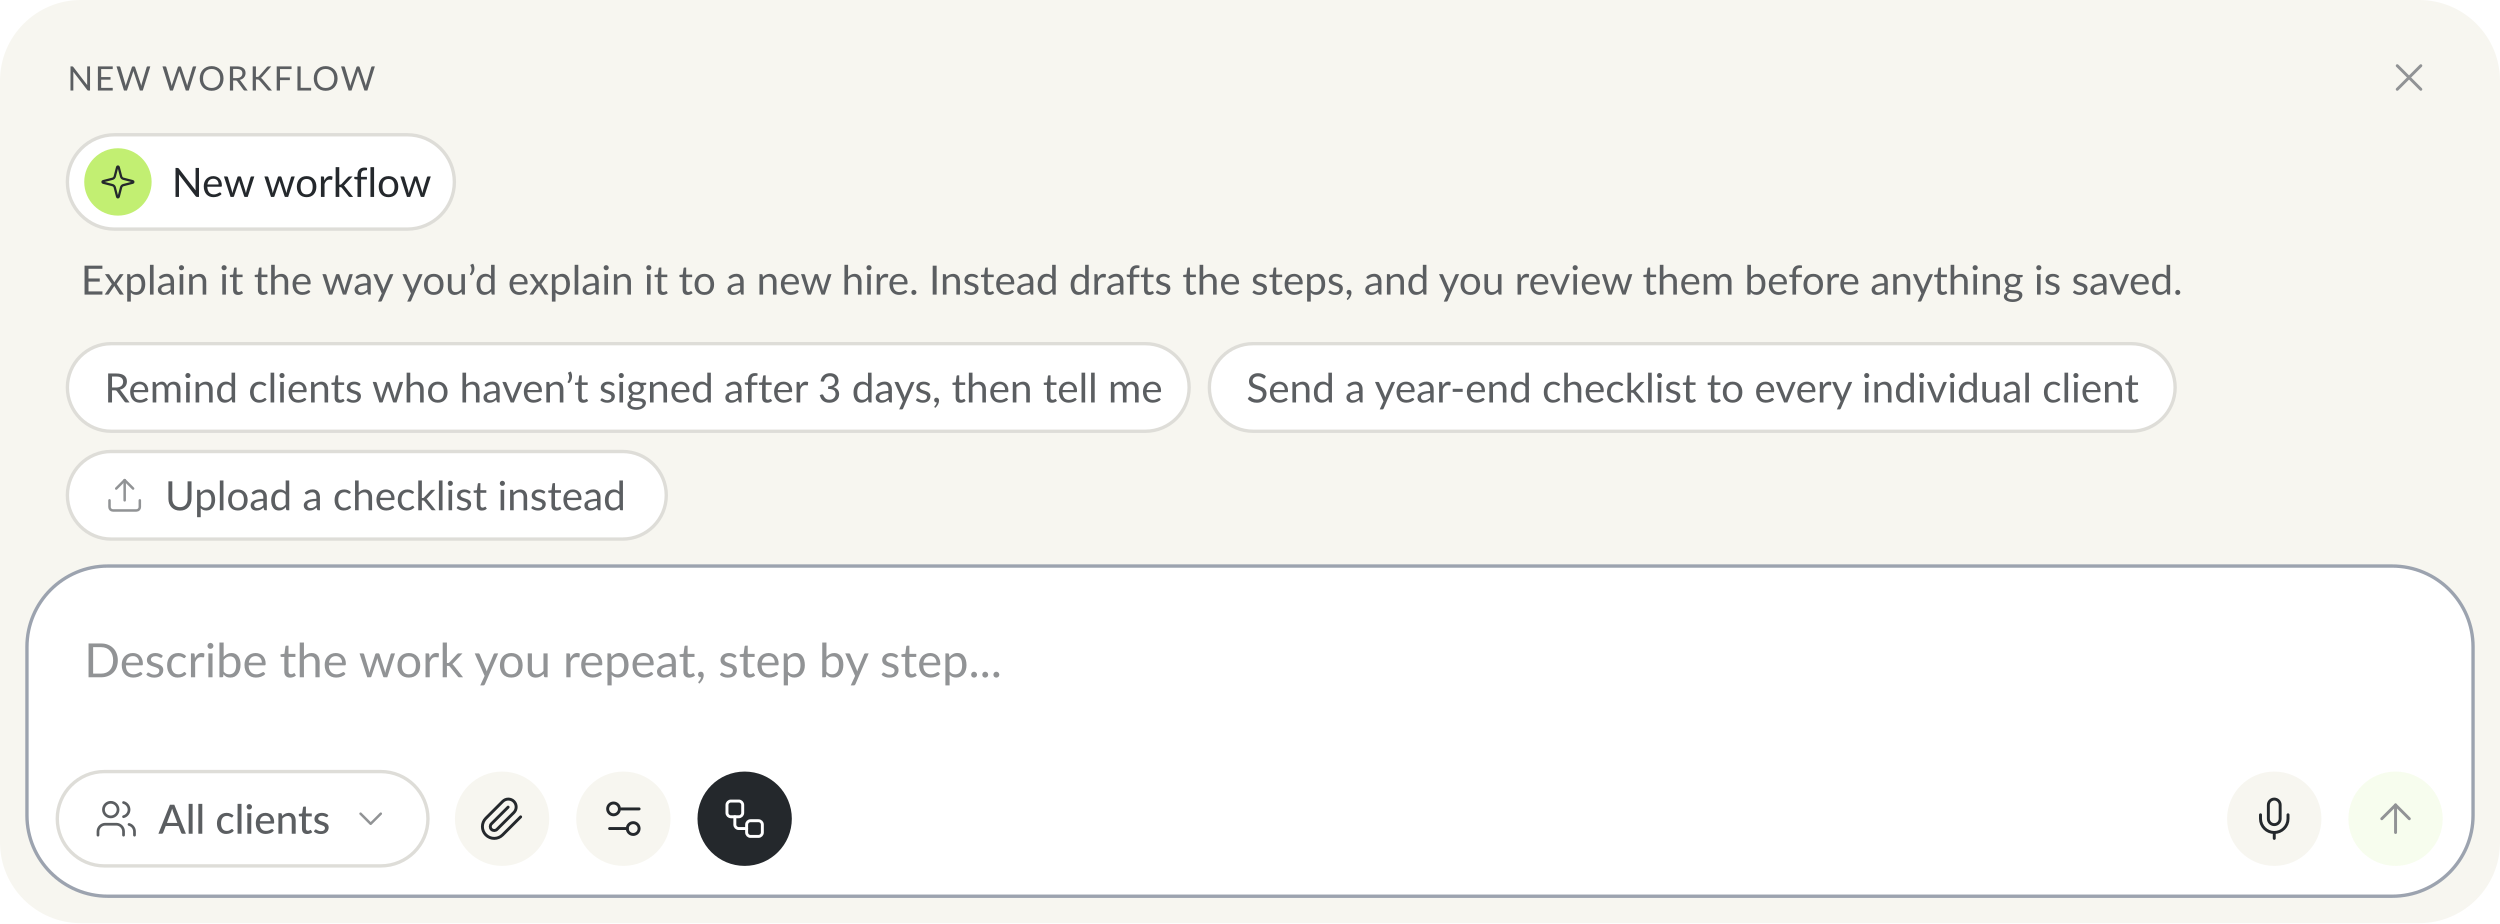
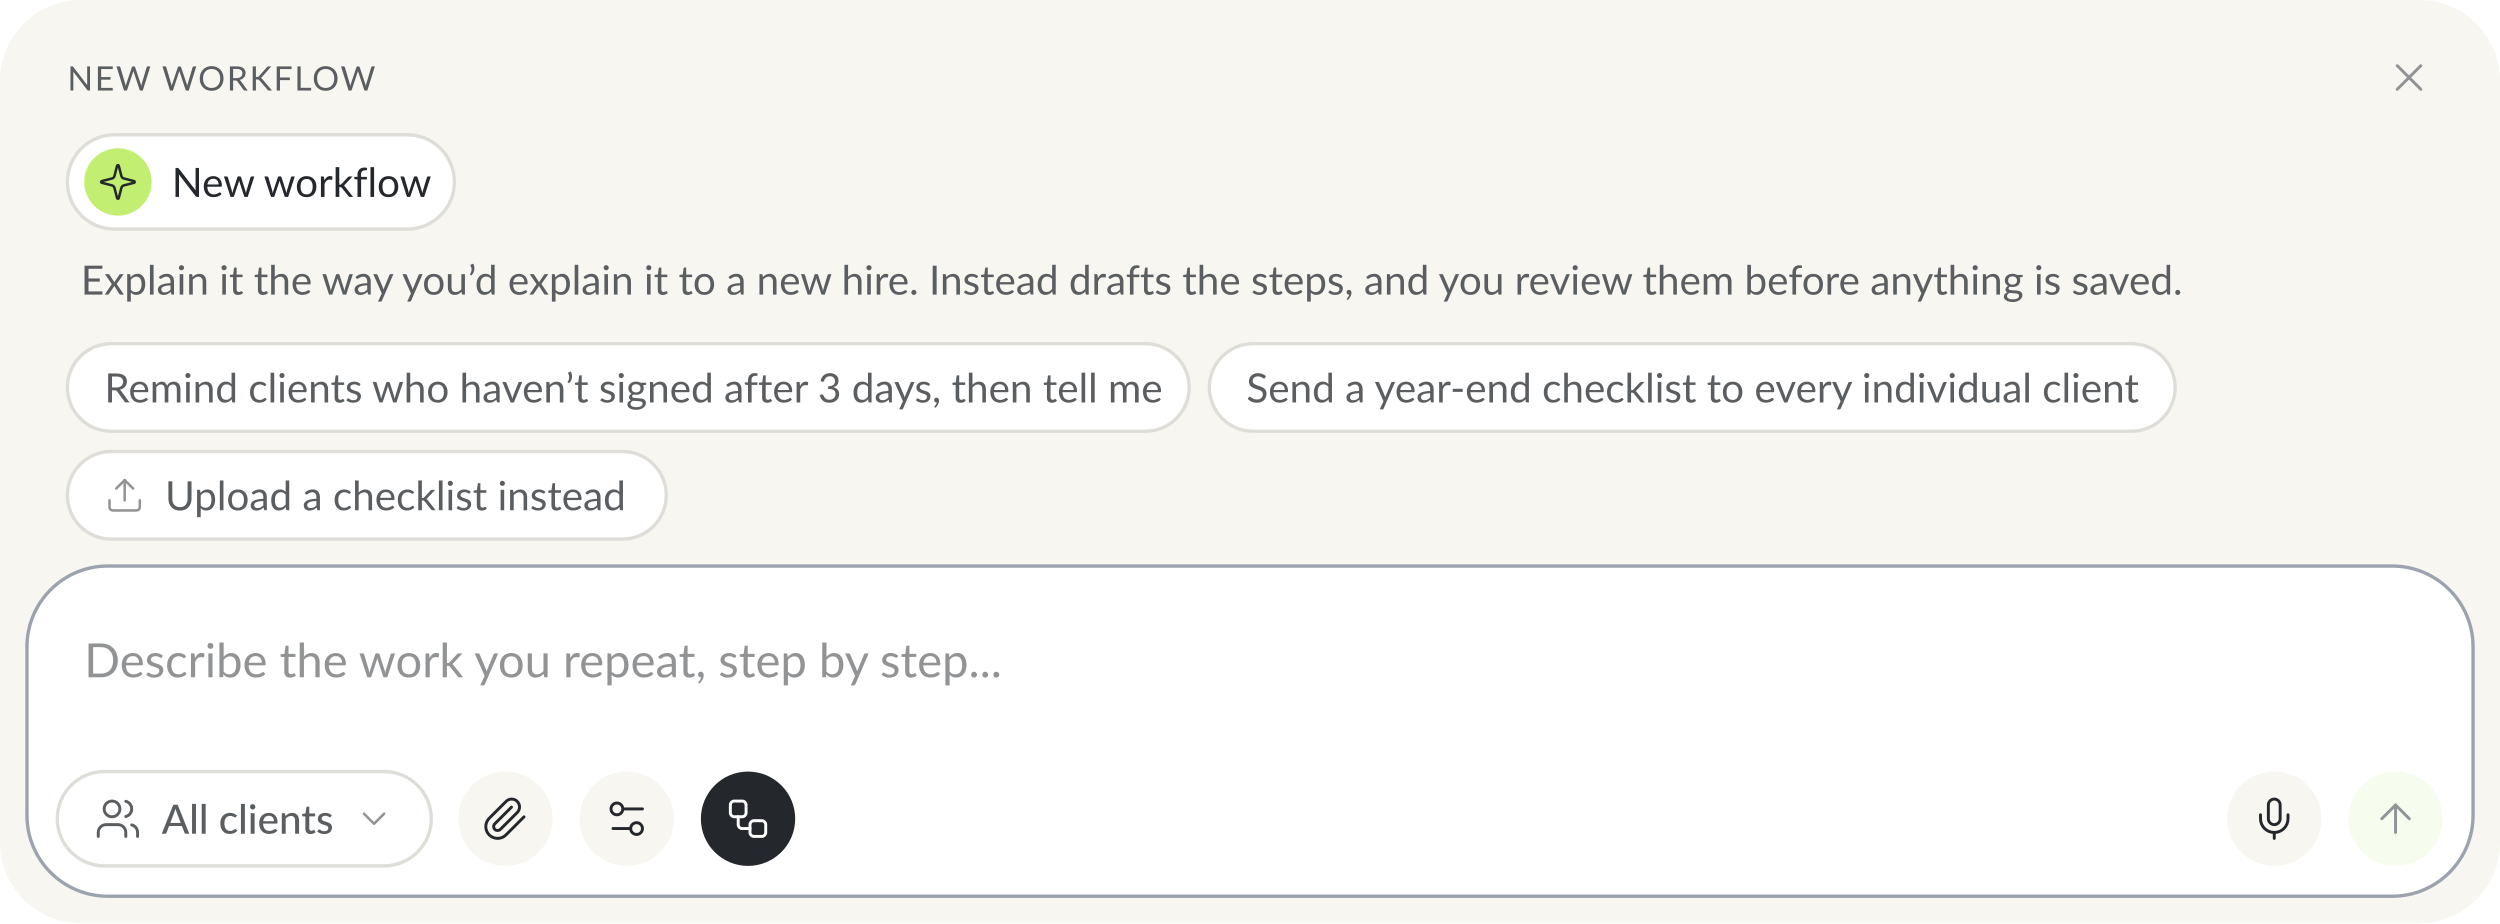
<svg xmlns="http://www.w3.org/2000/svg" width="742" height="274" viewBox="503 357 742 274">
  <g id="Tray">
    <rect width="742" height="274" x="503" y="357" fill="rgb(247, 246, 240)" rx="24" ry="24" id="Fill" />
    <g id="Tray / Workflows">
      <g id="Section header">
        <text dominant-baseline="text-after-edge" font-family="Lato, sans-serif" font-size="10px" font-weight="400" letter-spacing="0.5px" fill="rgb(91, 94, 97)">
          <tspan xml:space="preserve" x="523" y="386" textLength="91.484" lengthAdjust="spacingAndGlyphs">NEW WORKFLOW</tspan>
        </text>
        <g id="Icon / x" transform="matrix(0.583333 0 0 0.583333 1211 373)">
+           <rect id="Bounds" width="24" height="24" fill="none" />
          <path d="M18 6 6 18" fill="none" stroke="rgb(145, 147, 149)" stroke-linecap="round" stroke-linejoin="round" stroke-width="1.5px" />
          <path d="m6 6 12 12" fill="none" stroke="rgb(145, 147, 149)" stroke-linecap="round" stroke-linejoin="round" stroke-width="1.5px" />
        </g>
      </g>
      <g id="Tray / Picked workflow">
        <g id="Workflow chip">
          <rect width="114.859" height="28" x="523" y="397" fill="rgb(255, 255, 255)" stroke="rgb(222, 221, 216)" stroke-width="1px" rx="14" ry="14" id="Fill" />
          <rect width="20" height="20" x="528" y="401" fill="rgb(194, 239, 114)" rx="10" ry="10" id="Fill" />
-           <g id="Icon / sparkles" transform="matrix(0.458333 0 0 0.458333 532.5 405.5)">
+           <g id="Icon / sparkles" transform="matrix(0.5 0 0 0.5 532 405)">
+             <rect id="Bounds" width="24" height="24" fill="none" />
            <path d="M9.94 15.5A2 2 0 0 0 8.5 14.06l-6.14-1.58a.5.5 0 0 1 0-.96L8.5 9.94A2 2 0 0 0 9.94 8.5l1.58-6.14a.5.5 0 0 1 .96 0l1.58 6.14a2 2 0 0 0 1.44 1.44l6.14 1.58a.5.5 0 0 1 0 .96l-6.14 1.58a2 2 0 0 0-1.44 1.44l-1.58 6.14a.5.5 0 0 1-.96 0z" fill="none" stroke="rgb(36, 40, 44)" stroke-linecap="round" stroke-linejoin="round" stroke-width="1.5px" />
          </g>
          <text dominant-baseline="text-after-edge" font-family="Lato, sans-serif" font-size="12px" font-weight="400" fill="rgb(36, 40, 44)">
            <tspan xml:space="preserve" x="554" y="418" textLength="76.859" lengthAdjust="spacingAndGlyphs">New workflow</tspan>
          </text>
        </g>
      </g>
      <text dominant-baseline="text-after-edge" font-family="Lato, sans-serif" font-size="12px" font-weight="400" unicode-bidi="isolate" fill="rgb(91, 94, 97)">
        <tspan xml:space="preserve" x="527" y="447" textLength="612.844" lengthAdjust="spacingAndGlyphs">Explain it the way you’d explain it to a new hire. Instead drafts the steps, and you review them before anything is saved.</tspan>
      </text>
      <g id="Tray / Actions">
        <g id="Action button">
          <rect width="332.938" height="26" x="523" y="459" fill="rgb(255, 255, 255)" stroke="rgb(222, 221, 216)" stroke-width="1px" rx="13" ry="13" id="Fill" />
          <text dominant-baseline="text-after-edge" font-family="Lato, sans-serif" font-size="12px" font-weight="400" fill="rgb(91, 94, 97)">
            <tspan xml:space="preserve" x="534" y="479" textLength="308.938" lengthAdjust="spacingAndGlyphs">Remind clients who haven’t signed after 3 days, then tell me</tspan>
          </text>
        </g>
        <g id="Action button">
          <rect width="286.641" height="26" x="861.938" y="459" fill="rgb(255, 255, 255)" stroke="rgb(222, 221, 216)" stroke-width="1px" rx="13" ry="13" id="Fill" />
          <text dominant-baseline="text-after-edge" font-family="Lato, sans-serif" font-size="12px" font-weight="400" fill="rgb(91, 94, 97)">
            <tspan xml:space="preserve" x="872.938" y="479" textLength="262.641" lengthAdjust="spacingAndGlyphs">Send a year-end checklist to every individual client</tspan>
          </text>
        </g>
        <g tabindex="0" id="Action button">
          <rect width="177.75" height="26" x="523" y="491" fill="rgb(255, 255, 255)" stroke="rgb(222, 221, 216)" stroke-width="1px" rx="13" ry="13" id="Fill" />
          <g id="Icon / upload" transform="matrix(0.5 0 0 0.5 534 498)">
+             <rect id="Bounds" width="24" height="24" fill="none" />
            <path d="M21 15v4a2 2 0 0 1-2 2H5a2 2 0 0 1-2-2v-4" fill="none" stroke="rgb(145, 147, 149)" stroke-linecap="round" stroke-linejoin="round" stroke-width="1.5px" />
            <path d="m17 8-5-5-5 5" fill="none" stroke="rgb(145, 147, 149)" stroke-linecap="round" stroke-linejoin="round" stroke-width="1.5px" />
            <path d="M12 3v12" fill="none" stroke="rgb(145, 147, 149)" stroke-linecap="round" stroke-linejoin="round" stroke-width="1.5px" />
          </g>
          <text dominant-baseline="text-after-edge" font-family="Lato, sans-serif" font-size="12px" font-weight="400" fill="rgb(91, 94, 97)">
            <tspan xml:space="preserve" x="552" y="511" textLength="135.75" lengthAdjust="spacingAndGlyphs">Upload a checklist instead</tspan>
          </text>
        </g>
      </g>
    </g>
    <g id="Composer">
      <rect width="726" height="98" x="511" y="525" fill="rgb(255, 255, 255)" stroke="rgb(156, 163, 175)" stroke-width="1px" rx="24" ry="24" id="Fill" />
      <g id="Composer / Placeholder">
        <text dominant-baseline="text-after-edge" font-family="Lato, sans-serif" font-size="14px" font-weight="400" unicode-bidi="isolate" fill="rgb(145, 147, 149)">
          <tspan xml:space="preserve" x="528" y="561" textLength="267.953" lengthAdjust="spacingAndGlyphs">Describe the work you repeat, step by step...</tspan>
        </text>
      </g>
      <g id="Composer / Controls">
        <g id="Control group">
          <g id="Context pill">
-             <rect width="110.016" height="28" x="520" y="586" fill="rgb(255, 255, 255)" stroke="rgb(222, 221, 216)" stroke-width="1px" rx="14" ry="14" id="Fill" />
-             <g id="Icon / users" transform="matrix(0.541667 0 0 0.541667 531 593.5)">
+             <rect width="111.016" height="28" x="520" y="586" fill="rgb(255, 255, 255)" stroke="rgb(222, 221, 216)" stroke-width="1px" rx="14" ry="14" id="Fill" />
+             <g id="Icon / users" transform="matrix(0.583333 0 0 0.583333 531 593)">
+               <rect id="Bounds" width="24" height="24" fill="none" />
              <path d="M16 21v-2a4 4 0 0 0-4-4H6a4 4 0 0 0-4 4v2" fill="none" stroke="rgb(91, 94, 97)" stroke-linecap="round" stroke-linejoin="round" stroke-width="1.5px" />
              <circle cx="9" cy="7" r="4" fill="none" stroke="rgb(91, 94, 97)" stroke-linecap="round" stroke-linejoin="round" stroke-width="1.5px" />
              <path d="M22 21v-2a4 4 0 0 0-3-3.87" fill="none" stroke="rgb(91, 94, 97)" stroke-linecap="round" stroke-linejoin="round" stroke-width="1.5px" />
              <path d="M16 3.13a4 4 0 0 1 0 7.75" fill="none" stroke="rgb(91, 94, 97)" stroke-linecap="round" stroke-linejoin="round" stroke-width="1.5px" />
            </g>
            <text dominant-baseline="text-after-edge" font-family="Lato, sans-serif" font-size="12px" font-weight="500" fill="rgb(91, 94, 97)">
-               <tspan xml:space="preserve" x="550" y="607" textLength="51.016" lengthAdjust="spacingAndGlyphs">All clients</tspan>
+               <tspan xml:space="preserve" x="551" y="607" textLength="51.016" lengthAdjust="spacingAndGlyphs">All clients</tspan>
            </text>
-             <g id="Icon / chevronDown" transform="matrix(0.5 0 0 0.5 607.016 594)">
+             <g id="Icon / chevronDown" transform="matrix(0.5 0 0 0.5 608.016 594)">
+               <rect id="Bounds" width="24" height="24" fill="none" />
              <path d="m6 9 6 6 6-6" fill="none" stroke="rgb(145, 147, 149)" stroke-linecap="round" stroke-linejoin="round" stroke-width="1.5px" />
            </g>
          </g>
          <g id="Icon button">
-             <rect width="28" height="28" x="638.016" y="586" fill="rgb(247, 246, 240)" rx="14" ry="14" id="Fill" />
-             <g id="Icon / paperclip" transform="matrix(0.583333 0 0 0.583333 645.016 593)">
+             <rect width="28" height="28" x="639.016" y="586" fill="rgb(247, 246, 240)" rx="14" ry="14" id="Fill" />
+             <g id="Icon / paperclip" transform="matrix(0.583333 0 0 0.583333 646.016 593)">
+               <rect id="Bounds" width="24" height="24" fill="none" />
              <path d="m21.44 11.05-9.19 9.19a6 6 0 0 1-8.49-8.49l8.57-8.57A4 4 0 1 1 18 8.84l-8.59 8.57a2 2 0 0 1-2.83-2.83l8.49-8.48" fill="none" stroke="rgb(36, 40, 44)" stroke-linecap="round" stroke-linejoin="round" stroke-width="1.5px" />
            </g>
          </g>
          <g id="Icon button">
-             <rect width="28" height="28" x="674.016" y="586" fill="rgb(247, 246, 240)" rx="14" ry="14" id="Fill" />
-             <g id="Icon / settings2" transform="matrix(0.583333 0 0 0.583333 681.016 593)">
+             <rect width="28" height="28" x="675.016" y="586" fill="rgb(247, 246, 240)" rx="14" ry="14" id="Fill" />
+             <g id="Icon / settings2" transform="matrix(0.583333 0 0 0.583333 682.016 593)">
+               <rect id="Bounds" width="24" height="24" fill="none" />
              <path d="M20 7h-9" fill="none" stroke="rgb(36, 40, 44)" stroke-linecap="round" stroke-linejoin="round" stroke-width="1.5px" />
              <path d="M14 17H5" fill="none" stroke="rgb(36, 40, 44)" stroke-linecap="round" stroke-linejoin="round" stroke-width="1.5px" />
              <circle cx="17" cy="17" r="3" fill="none" stroke="rgb(36, 40, 44)" stroke-linecap="round" stroke-linejoin="round" stroke-width="1.5px" />
              <circle cx="7" cy="7" r="3" fill="none" stroke="rgb(36, 40, 44)" stroke-linecap="round" stroke-linejoin="round" stroke-width="1.5px" />
            </g>
          </g>
          <g id="Icon button">
-             <rect width="28" height="28" x="710.016" y="586" fill="rgb(36, 40, 44)" rx="14" ry="14" id="Fill" />
-             <g id="Icon / workflow" transform="matrix(0.583333 0 0 0.583333 717.016 593)">
+             <rect width="28" height="28" x="711.016" y="586" fill="rgb(36, 40, 44)" rx="14" ry="14" id="Fill" />
+             <g id="Icon / workflow" transform="matrix(0.583333 0 0 0.583333 718.016 593)">
+               <rect id="Bounds" width="24" height="24" fill="none" />
              <rect width="8" height="8" x="3" y="3" rx="2" fill="none" stroke="rgb(255, 255, 255)" stroke-linecap="round" stroke-linejoin="round" stroke-width="1.5px" id="Border" />
              <path d="M7 11v4a2 2 0 0 0 2 2h4" fill="none" stroke="rgb(255, 255, 255)" stroke-linecap="round" stroke-linejoin="round" stroke-width="1.5px" />
              <rect width="8" height="8" x="13" y="13" rx="2" fill="none" stroke="rgb(255, 255, 255)" stroke-linecap="round" stroke-linejoin="round" stroke-width="1.5px" id="Border" />
            </g>
          </g>
        </g>
        <g id="Control group">
          <g id="Icon button">
            <rect width="28" height="28" x="1164" y="586" fill="rgb(247, 246, 240)" rx="14" ry="14" id="Fill" />
            <g id="Icon / mic" transform="matrix(0.583333 0 0 0.583333 1171 593)">
+               <rect id="Bounds" width="24" height="24" fill="none" />
              <path d="M12 2a3 3 0 0 0-3 3v7a3 3 0 0 0 6 0V5a3 3 0 0 0-3-3Z" fill="none" stroke="rgb(36, 40, 44)" stroke-linecap="round" stroke-linejoin="round" stroke-width="1.5px" />
              <path d="M19 10v2a7 7 0 0 1-14 0v-2" fill="none" stroke="rgb(36, 40, 44)" stroke-linecap="round" stroke-linejoin="round" stroke-width="1.5px" />
              <path d="M12 19v3" fill="none" stroke="rgb(36, 40, 44)" stroke-linecap="round" stroke-linejoin="round" stroke-width="1.5px" />
            </g>
          </g>
          <g id="Send button">
            <rect width="28" height="28" x="1200" y="586" fill="rgba(218, 245, 170, 0.2)" rx="14" ry="14" id="Fill" />
            <g id="Icon / arrowUp" transform="matrix(0.583333 0 0 0.583333 1207 593)">
+               <rect id="Bounds" width="24" height="24" fill="none" />
              <path d="m5 12 7-7 7 7" fill="none" stroke="rgb(145, 147, 149)" stroke-linecap="round" stroke-linejoin="round" stroke-width="1.5px" />
              <path d="M12 19V5" fill="none" stroke="rgb(145, 147, 149)" stroke-linecap="round" stroke-linejoin="round" stroke-width="1.5px" />
            </g>
          </g>
        </g>
      </g>
    </g>
  </g>
</svg>
